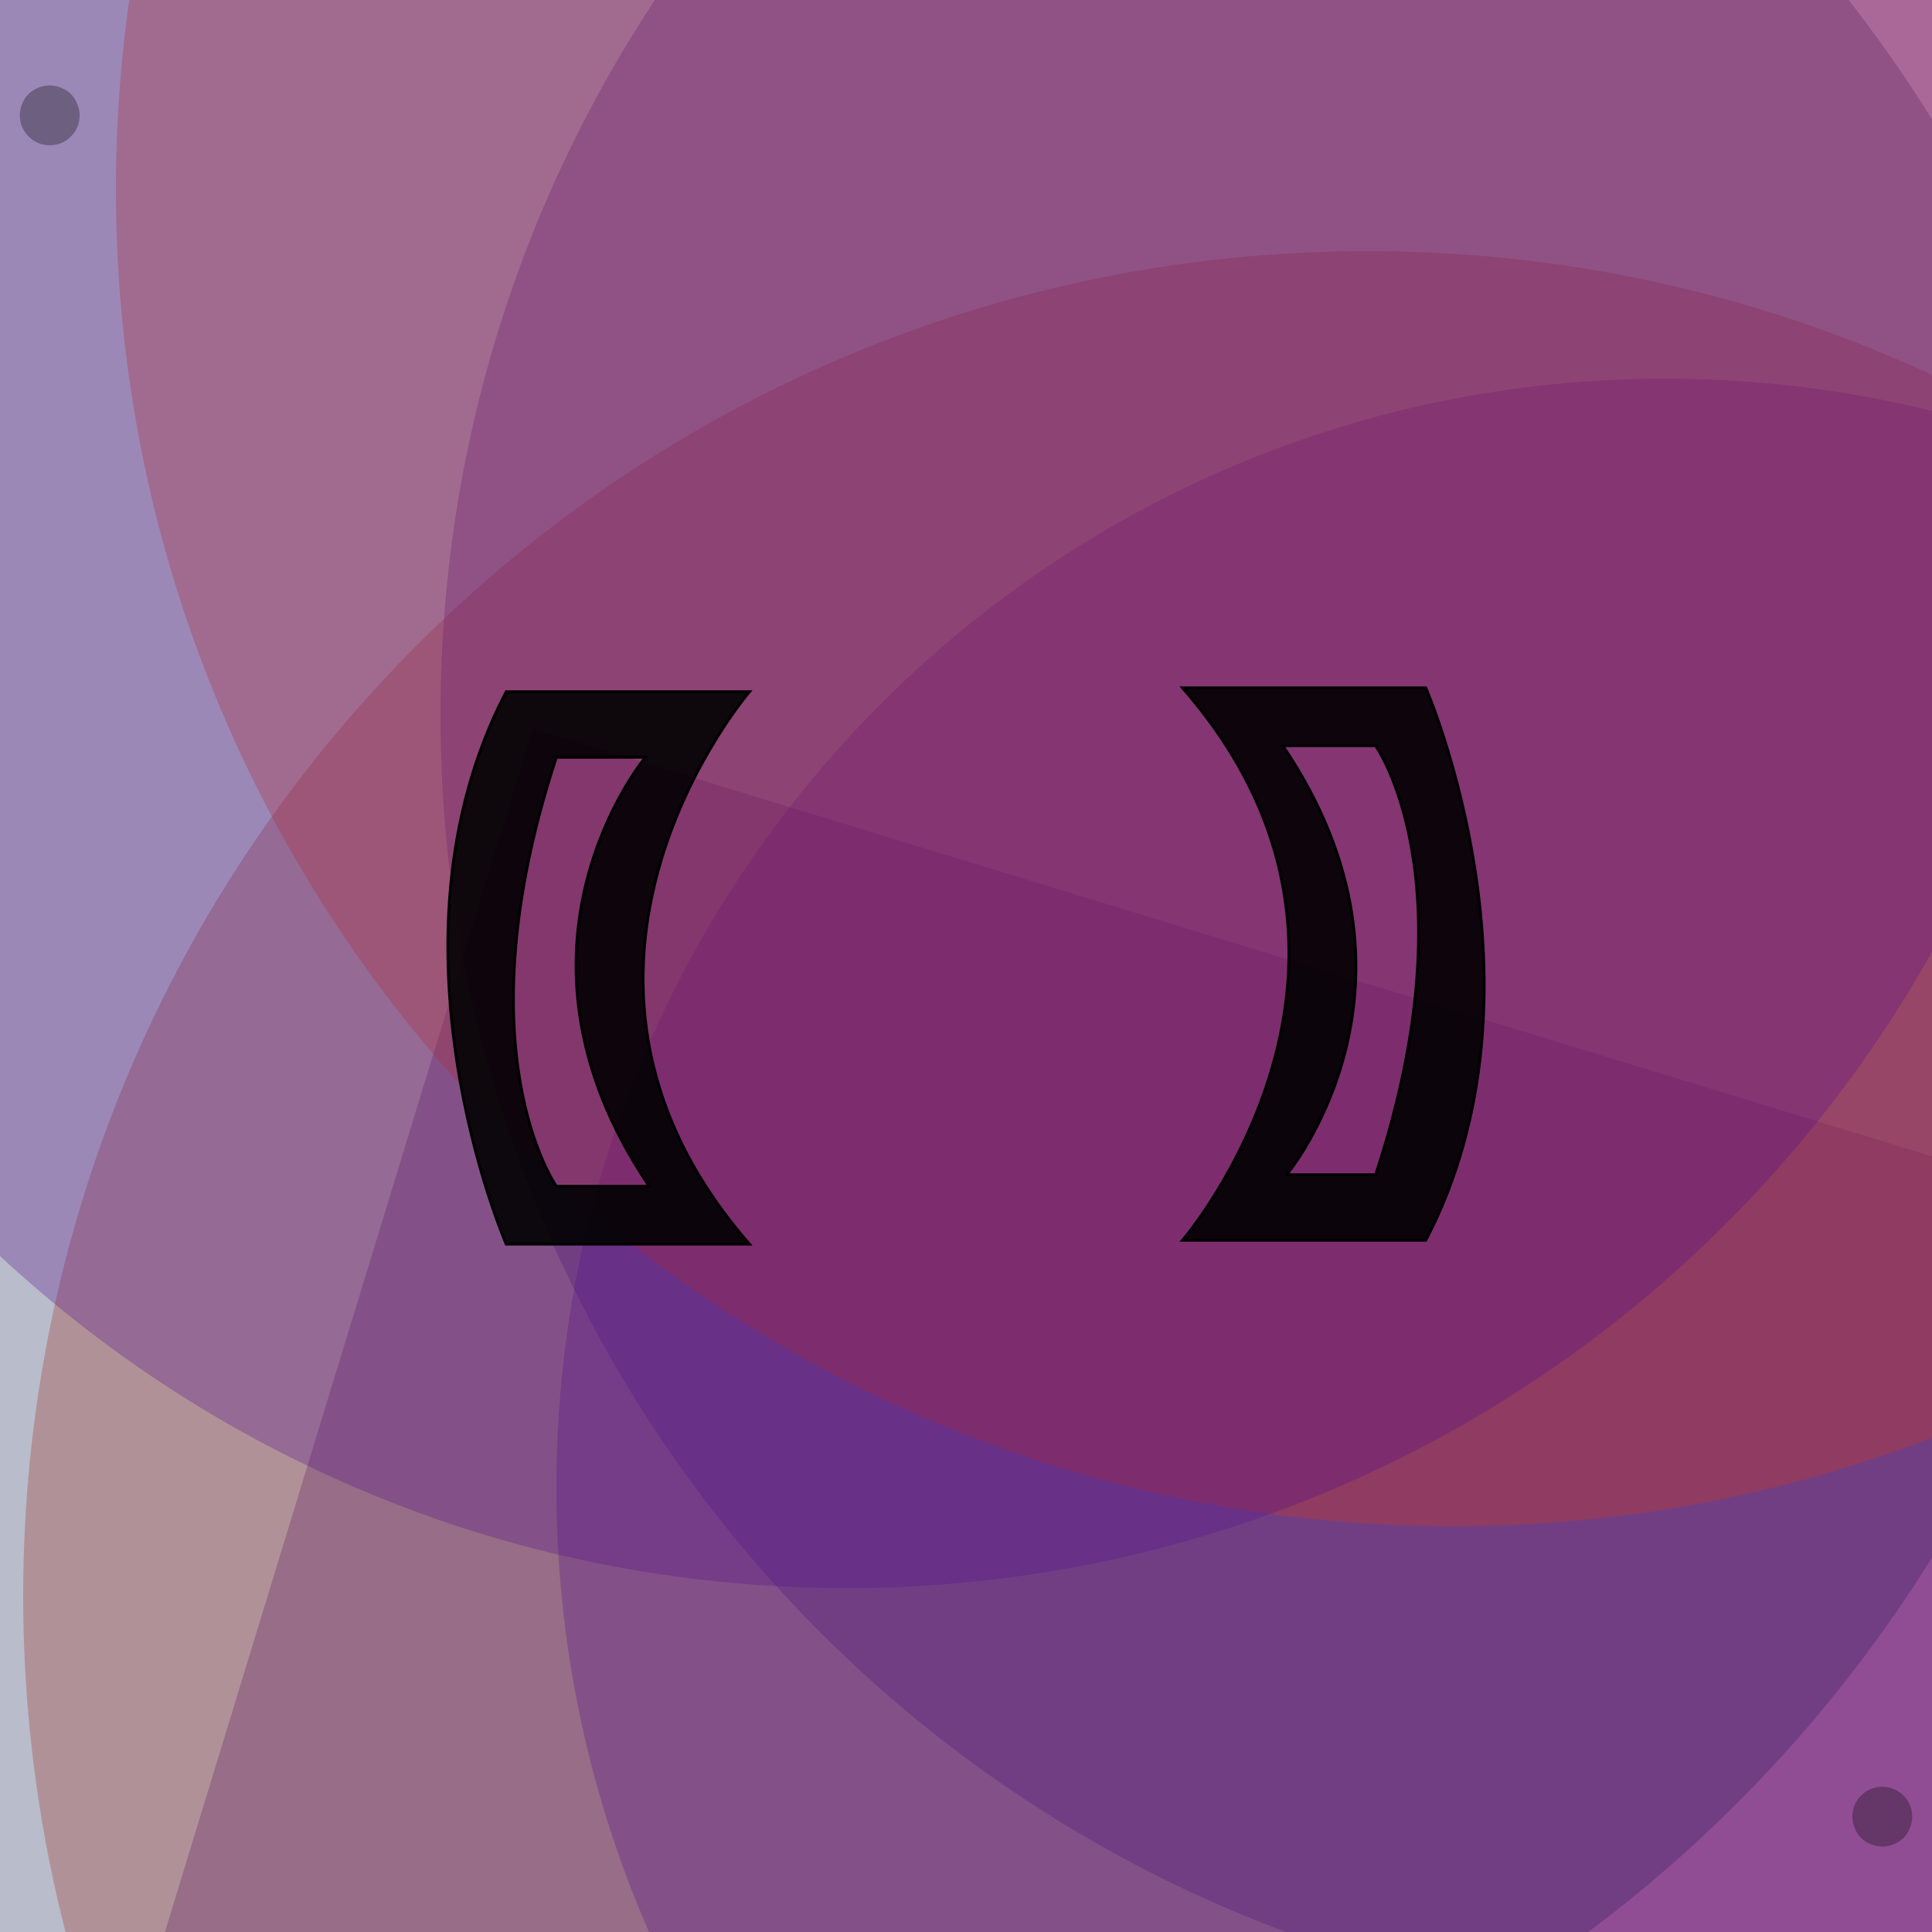
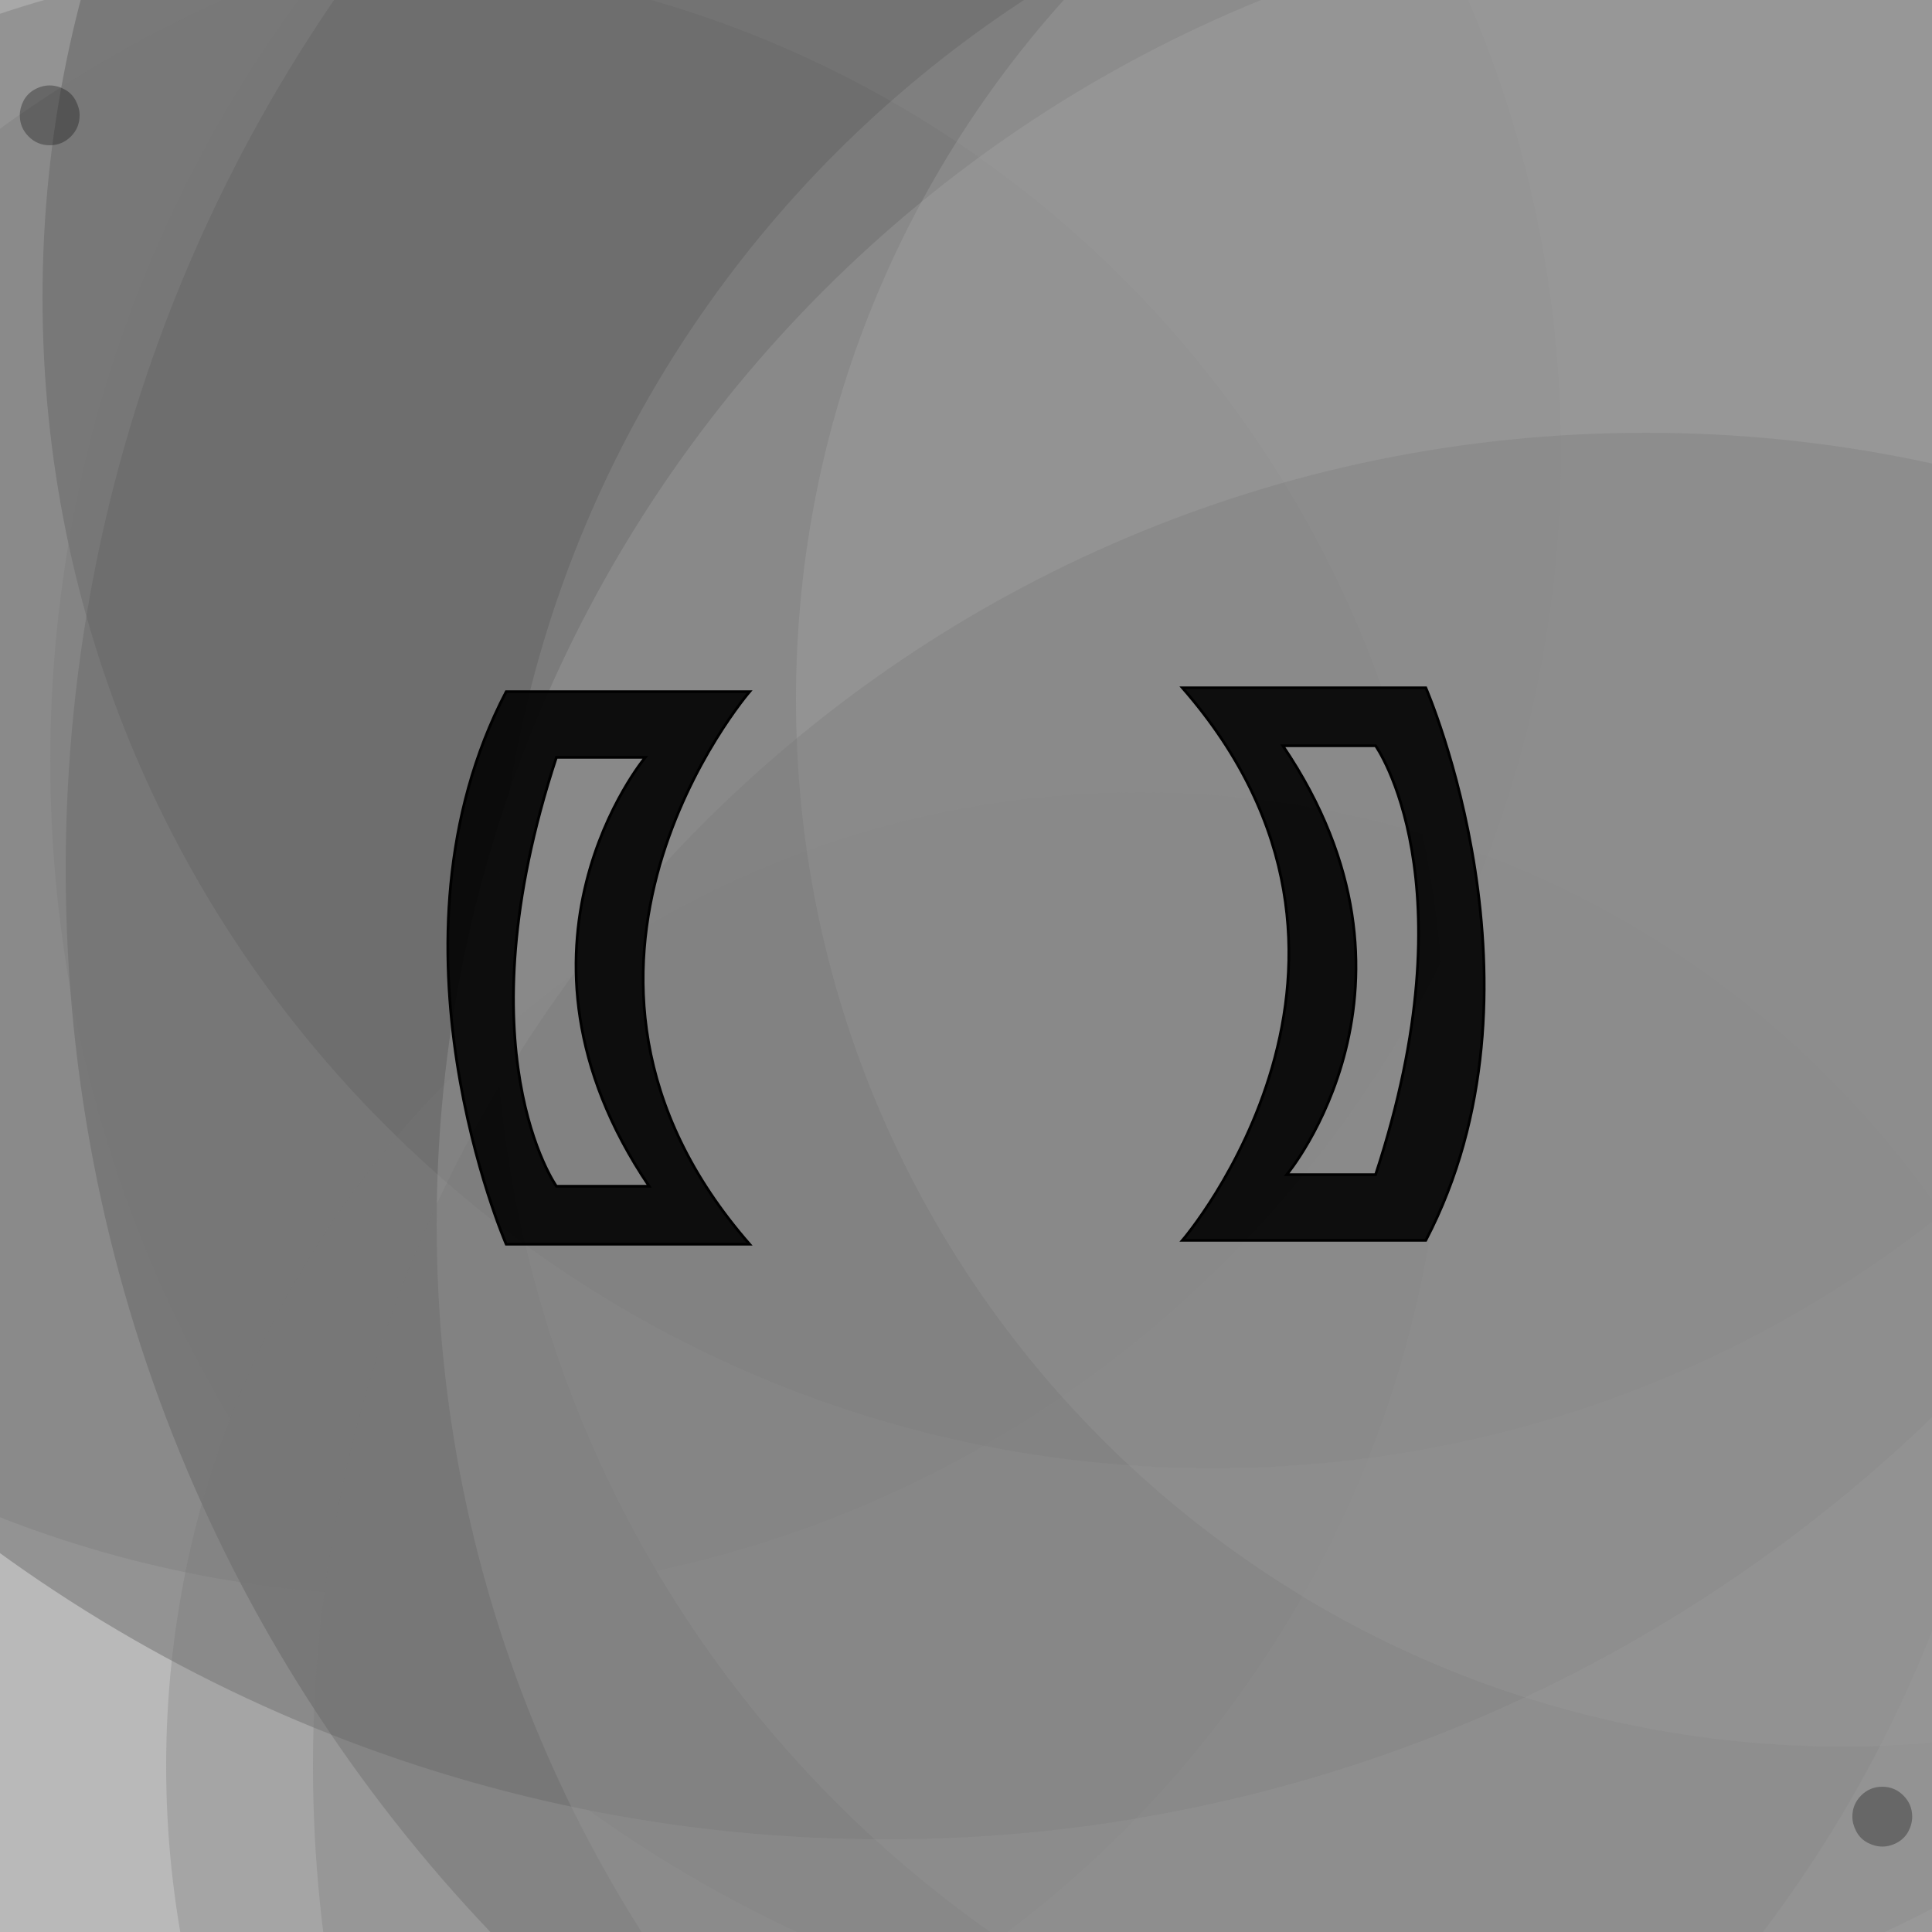
<svg xmlns="http://www.w3.org/2000/svg" width="500" height="500" viewbox="0 0 500 500" style="background-color:#111111">
  <g fill-opacity="0.3">
-     <rect fill="#d53211" x="188" y="202" width="726" height="752" transform="rotate(289)" />
-     <rect fill="#15204e" x="238" y="52" width="728" height="638" transform="rotate(241)" />
-     <rect fill="#550e8a" x="187" y="140" width="636" height="790" transform="rotate(17)" />
-     <rect fill="#550e8a" x="175" y="0" width="698" height="526" transform="rotate(169)" />
-     <rect fill="#15204e" x="172" y="214" width="538" height="746" transform="rotate(121)" />
-     <circle fill="#d53211" cx="354" cy="413" r="348" />
-     <rect fill="#15204e" x="113" y="166" width="660" height="588" transform="rotate(185)" />
-     <circle fill="#550e8a" cx="450" cy="185" r="336" />
-     <rect fill="#15204e" x="125" y="226" width="758" height="734" transform="rotate(257)" />
-     <circle fill="#15204e" cx="200" cy="217" r="353" />
-     <circle fill="#550e8a" cx="431" cy="385" r="287" />
-     <circle fill="#d53211" cx="376" cy="49" r="346" />
-     <circle fill="#550e8a" cx="219" cy="89" r="322" />
-     <rect fill="#d53211" x="161" y="138" width="666" height="558" transform="rotate(153)" />
-     <rect fill="#15204e" x="109" y="224" width="662" height="526" transform="rotate(161)" />
+     <circle fill="#777777" cx="90" cy="273" r="284" />
+     <circle fill="#222222" cx="416" cy="225" r="399" />
+     <circle fill="#222222" cx="229" cy="85" r="391" />
+     <circle fill="#222222" cx="314" cy="77" r="303" />
+     <circle fill="#777777" cx="347" cy="197" r="334" />
+     <rect fill="#777777" x="112" y="38" width="574" height="794" transform="rotate(129)" />
+     <circle fill="#777777" cx="193" cy="301" r="330" />
+     <circle fill="#AAAAAA" cx="430" cy="253" r="302" />
+     <circle fill="#777777" cx="108" cy="117" r="296" />
+     <circle fill="#777777" cx="295" cy="457" r="252" />
+     <circle fill="#AAAAAA" cx="455" cy="317" r="342" />
+     <rect fill="#AAAAAA" x="191" y="104" width="578" height="676" transform="rotate(105)" />
+     <circle fill="#AAAAAA" cx="477" cy="181" r="271" />
+     <rect fill="#222222" x="66" y="210" width="650" height="502" transform="rotate(249)" />
+     <circle fill="#777777" cx="426" cy="457" r="345" />
  </g>
  <g id="infinity_1">
    <path id="infinity" stroke-dasharray="0" stroke-dashoffset="0" stroke-width="16" d="M195.5 248c0 30 37.5 30 52.5 0s 52.5-30 52.5 0s-37.5 30-52.5 0s-52.5-30-52.5 0" fill="none">
-       <animate begin="s.begin" attributeType="XML" attributeName="stroke" values="#550e8a;#15204e;#550e8a" dur="4s" fill="freeze" />
+       <animate begin="s.begin" attributeType="XML" attributeName="stroke" values="#222222;#777777;#222222" dur="4s" fill="freeze" />
      <animate begin="s.begin" attributeType="XML" attributeName="stroke-dasharray" values="0;50;0" dur="6s" fill="freeze" />
      <animate begin="a.begin" attributeType="XML" attributeName="stroke-width" values="16;20;16" dur="1s" fill="freeze" />
    </path>
    <path id="infinity_2" stroke-dasharray="300" stroke-dashoffset="300" stroke-width="16" d="M195.5 248c0 30 37.5 30 52.5 0s 52.5-30 52.5 0s-37.5 30-52.5 0s-52.5-30-52.5 0" fill="none">
-       <animate begin="s.begin" attributeType="XML" attributeName="stroke" values="#d53211;#550e8a;#d53211" dur="4s" fill="freeze" />
+       <animate begin="s.begin" attributeType="XML" attributeName="stroke" values="#AAAAAA;#222222;#AAAAAA" dur="4s" fill="freeze" />
      <animate id="a" begin="s.begin;s.begin+1s;s.begin+2s;s.begin+3s;s.begin+4s;s.begin+5s;s.begin+6s" attributeType="XML" attributeName="stroke-width" values="16;20;16" dur="1s" fill="freeze" />
      <animate id="s" attributeType="XML" attributeName="stroke-dashoffset" begin="0s;s.end" to="-1800" dur="6s" />
    </path>
  </g>
  <g id="b">
    <path d="M194 179H131c-34 65 0 143 0 143h63C132 251 194 179 194 179Zm-26 128H144s-25-35 0-111h23S126 245 168 307Z" stroke="black" fill-opacity="0.9" stroke-width=".7">
-       <animate id="p" begin="s.begin" attributeName="fill" dur="6s" values="black;#550e8a;black;black;#15204e;black;black;#d53211;black" />
+       <animate id="p" begin="s.begin" attributeName="fill" dur="6s" values="black;#222222;black;black;#777777;black;black;#AAAAAA;black" />
    </path>
    <text x="2" y="40" font-size="3em" fill-opacity="0.3" fill="black">●    </text>
    <path d="M90 203c-21 41 0 91 0 91h11c0 0-16-42 0-91z" stroke-opacity=".7" fill-opacity=".7" fill="transparent">
      <animate id="w" attributeName="fill" values="transparent;white;transparent" begin="p.begin+.4s;p.begin+2.4s;p.begin+4.4s" dur="1s" />
      <animate begin="w.begin" attributeName="stroke" values="transparent;black;transparent" dur="1s" />
    </path>
    <path d="M60 212c-17 34 0 74 0 74h9c0-1-13-34 0-74z" stroke-opacity=".5" fill-opacity=".5" fill="transparent">
      <animate attributeName="fill" values="transparent;white;transparent" begin="w.begin+.2s" dur="1s" />
      <animate attributeName="stroke" values="transparent;black;transparent" begin="w.begin+.2s" dur="1s" />
    </path>
    <path d="M37 221c-13 26 0 57 0 57h7c0 0-10-26 0-57z" stroke-opacity=".3" fill-opacity="0.3" fill="transparent">
      <animate attributeName="fill" values="transparent;white;transparent" begin="w.begin+.4s" dur="1s" />
      <animate attributeName="stroke" values="transparent;black;transparent" begin="w.begin+.4s" dur="1s" />
    </path>
  </g>
  <use href="#b" x="-500" y="-500" transform="rotate(180)" />
</svg>
